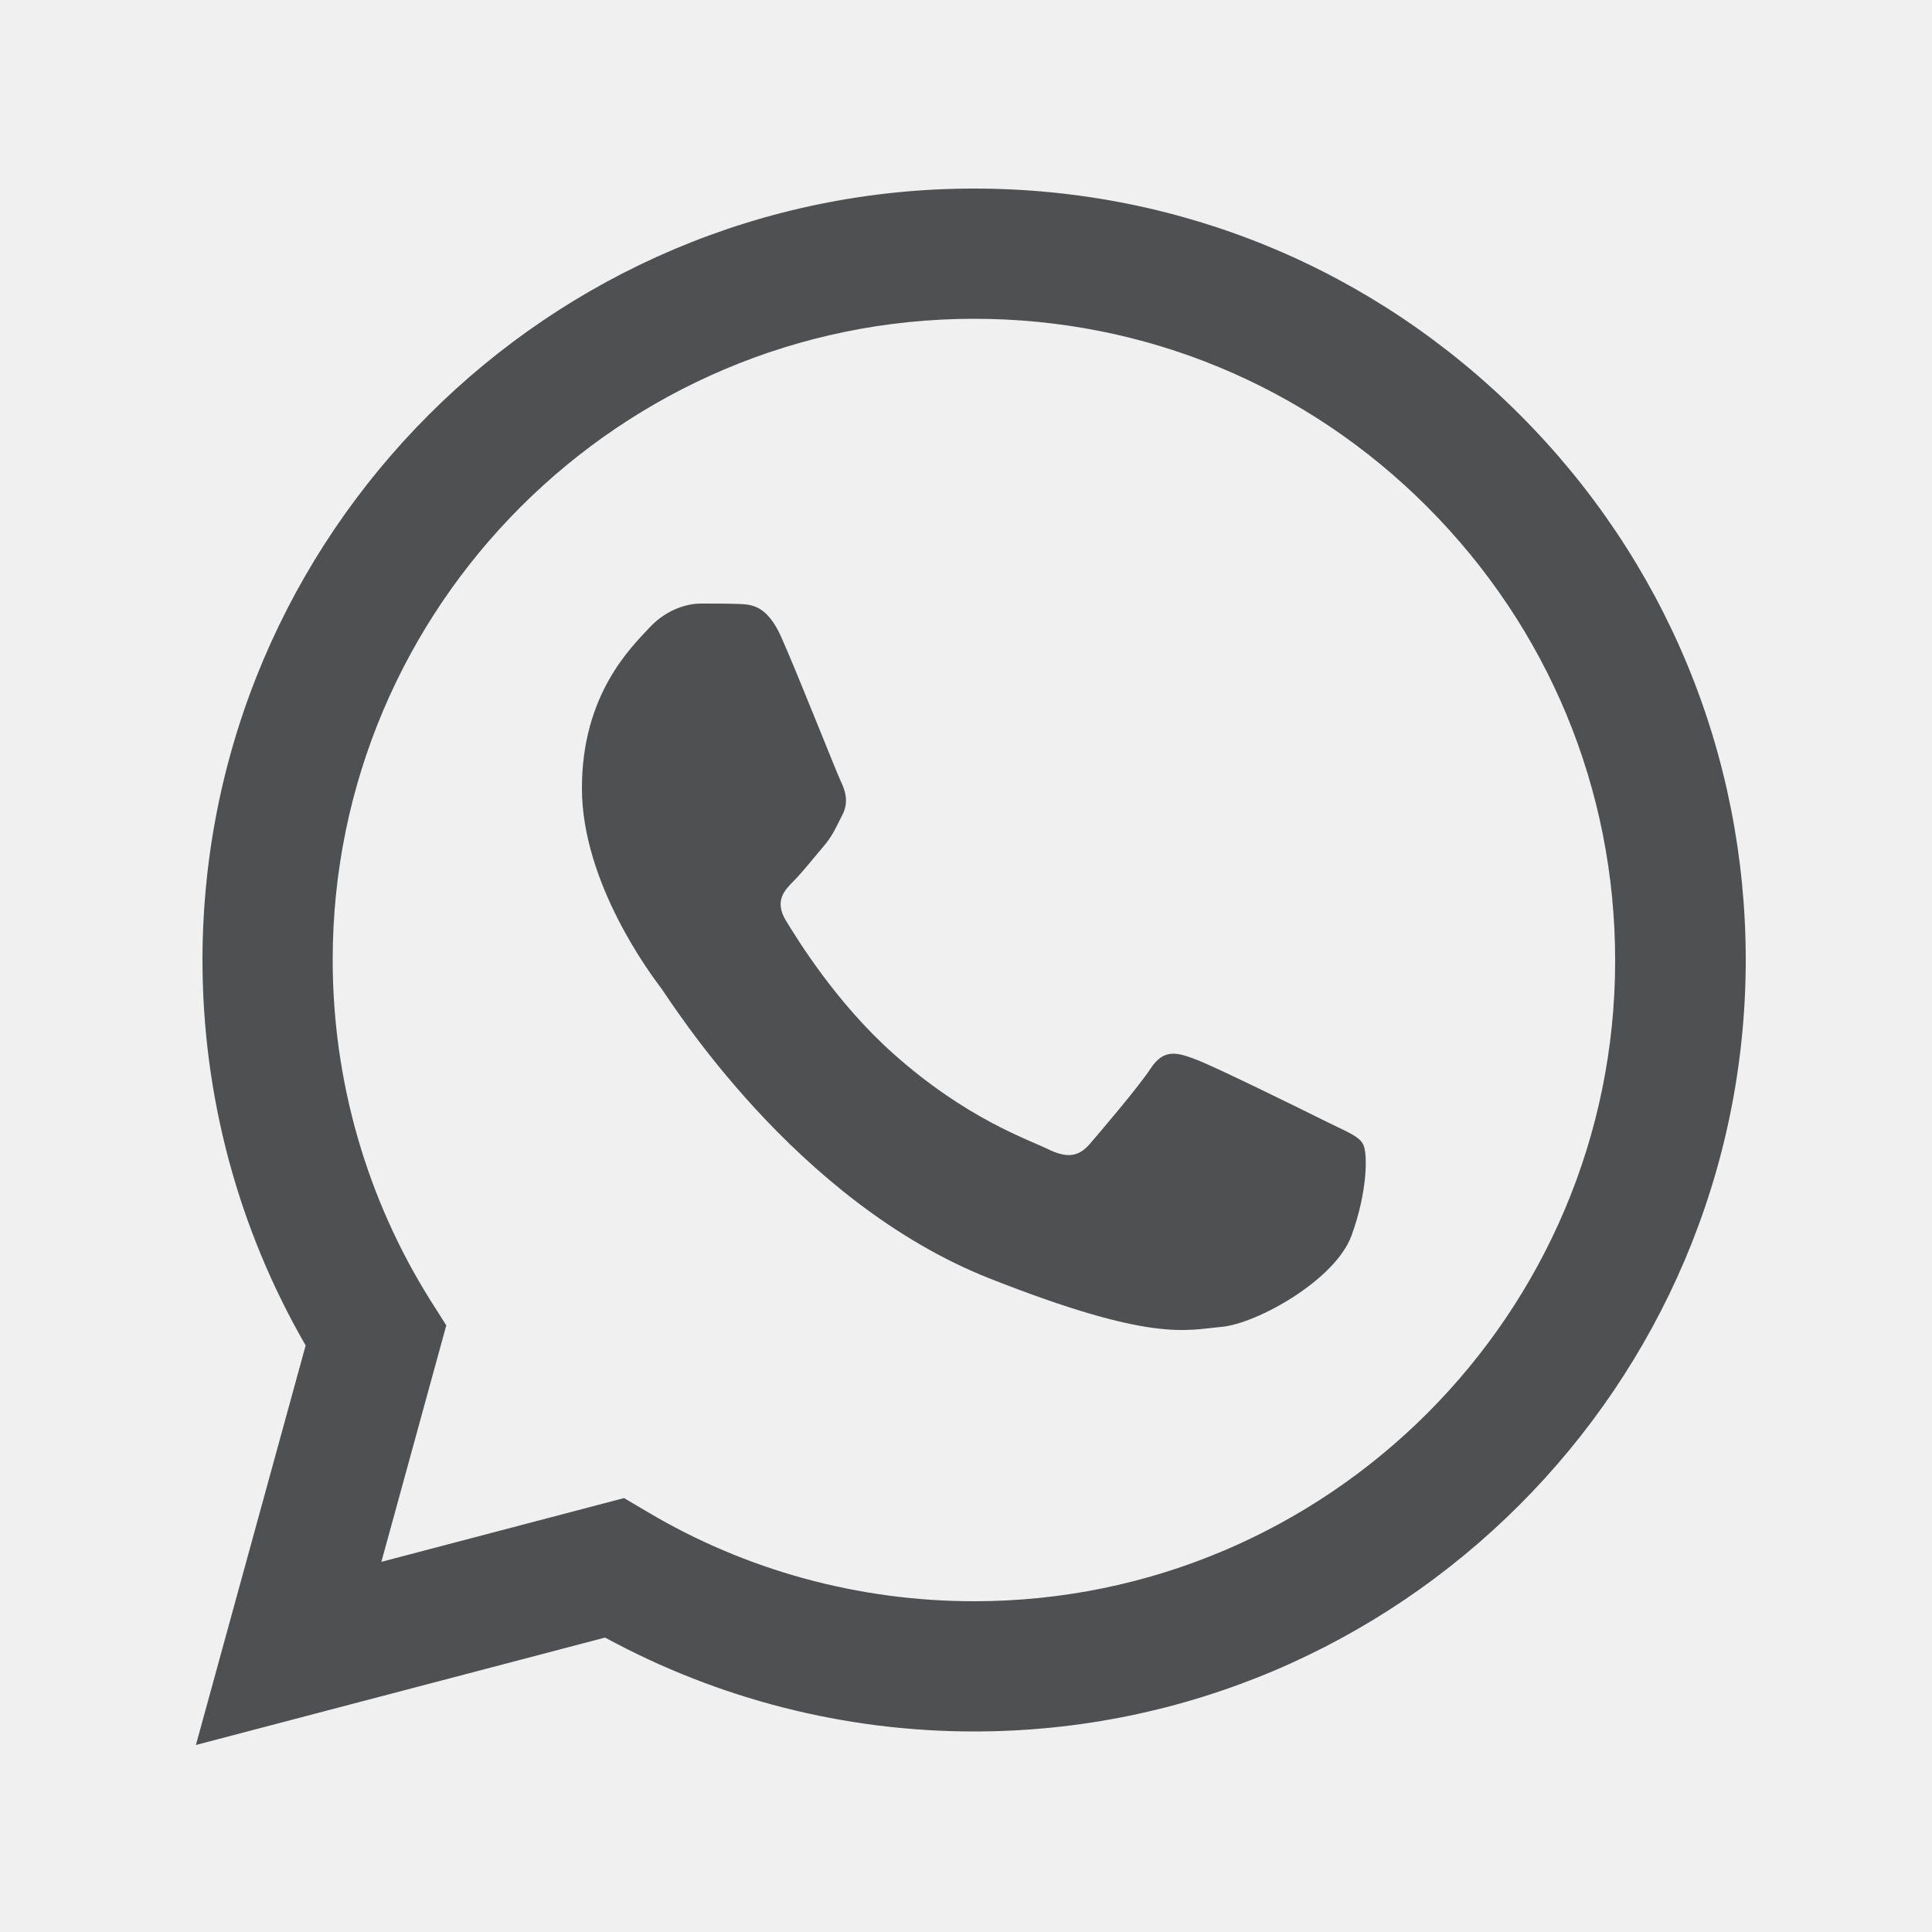
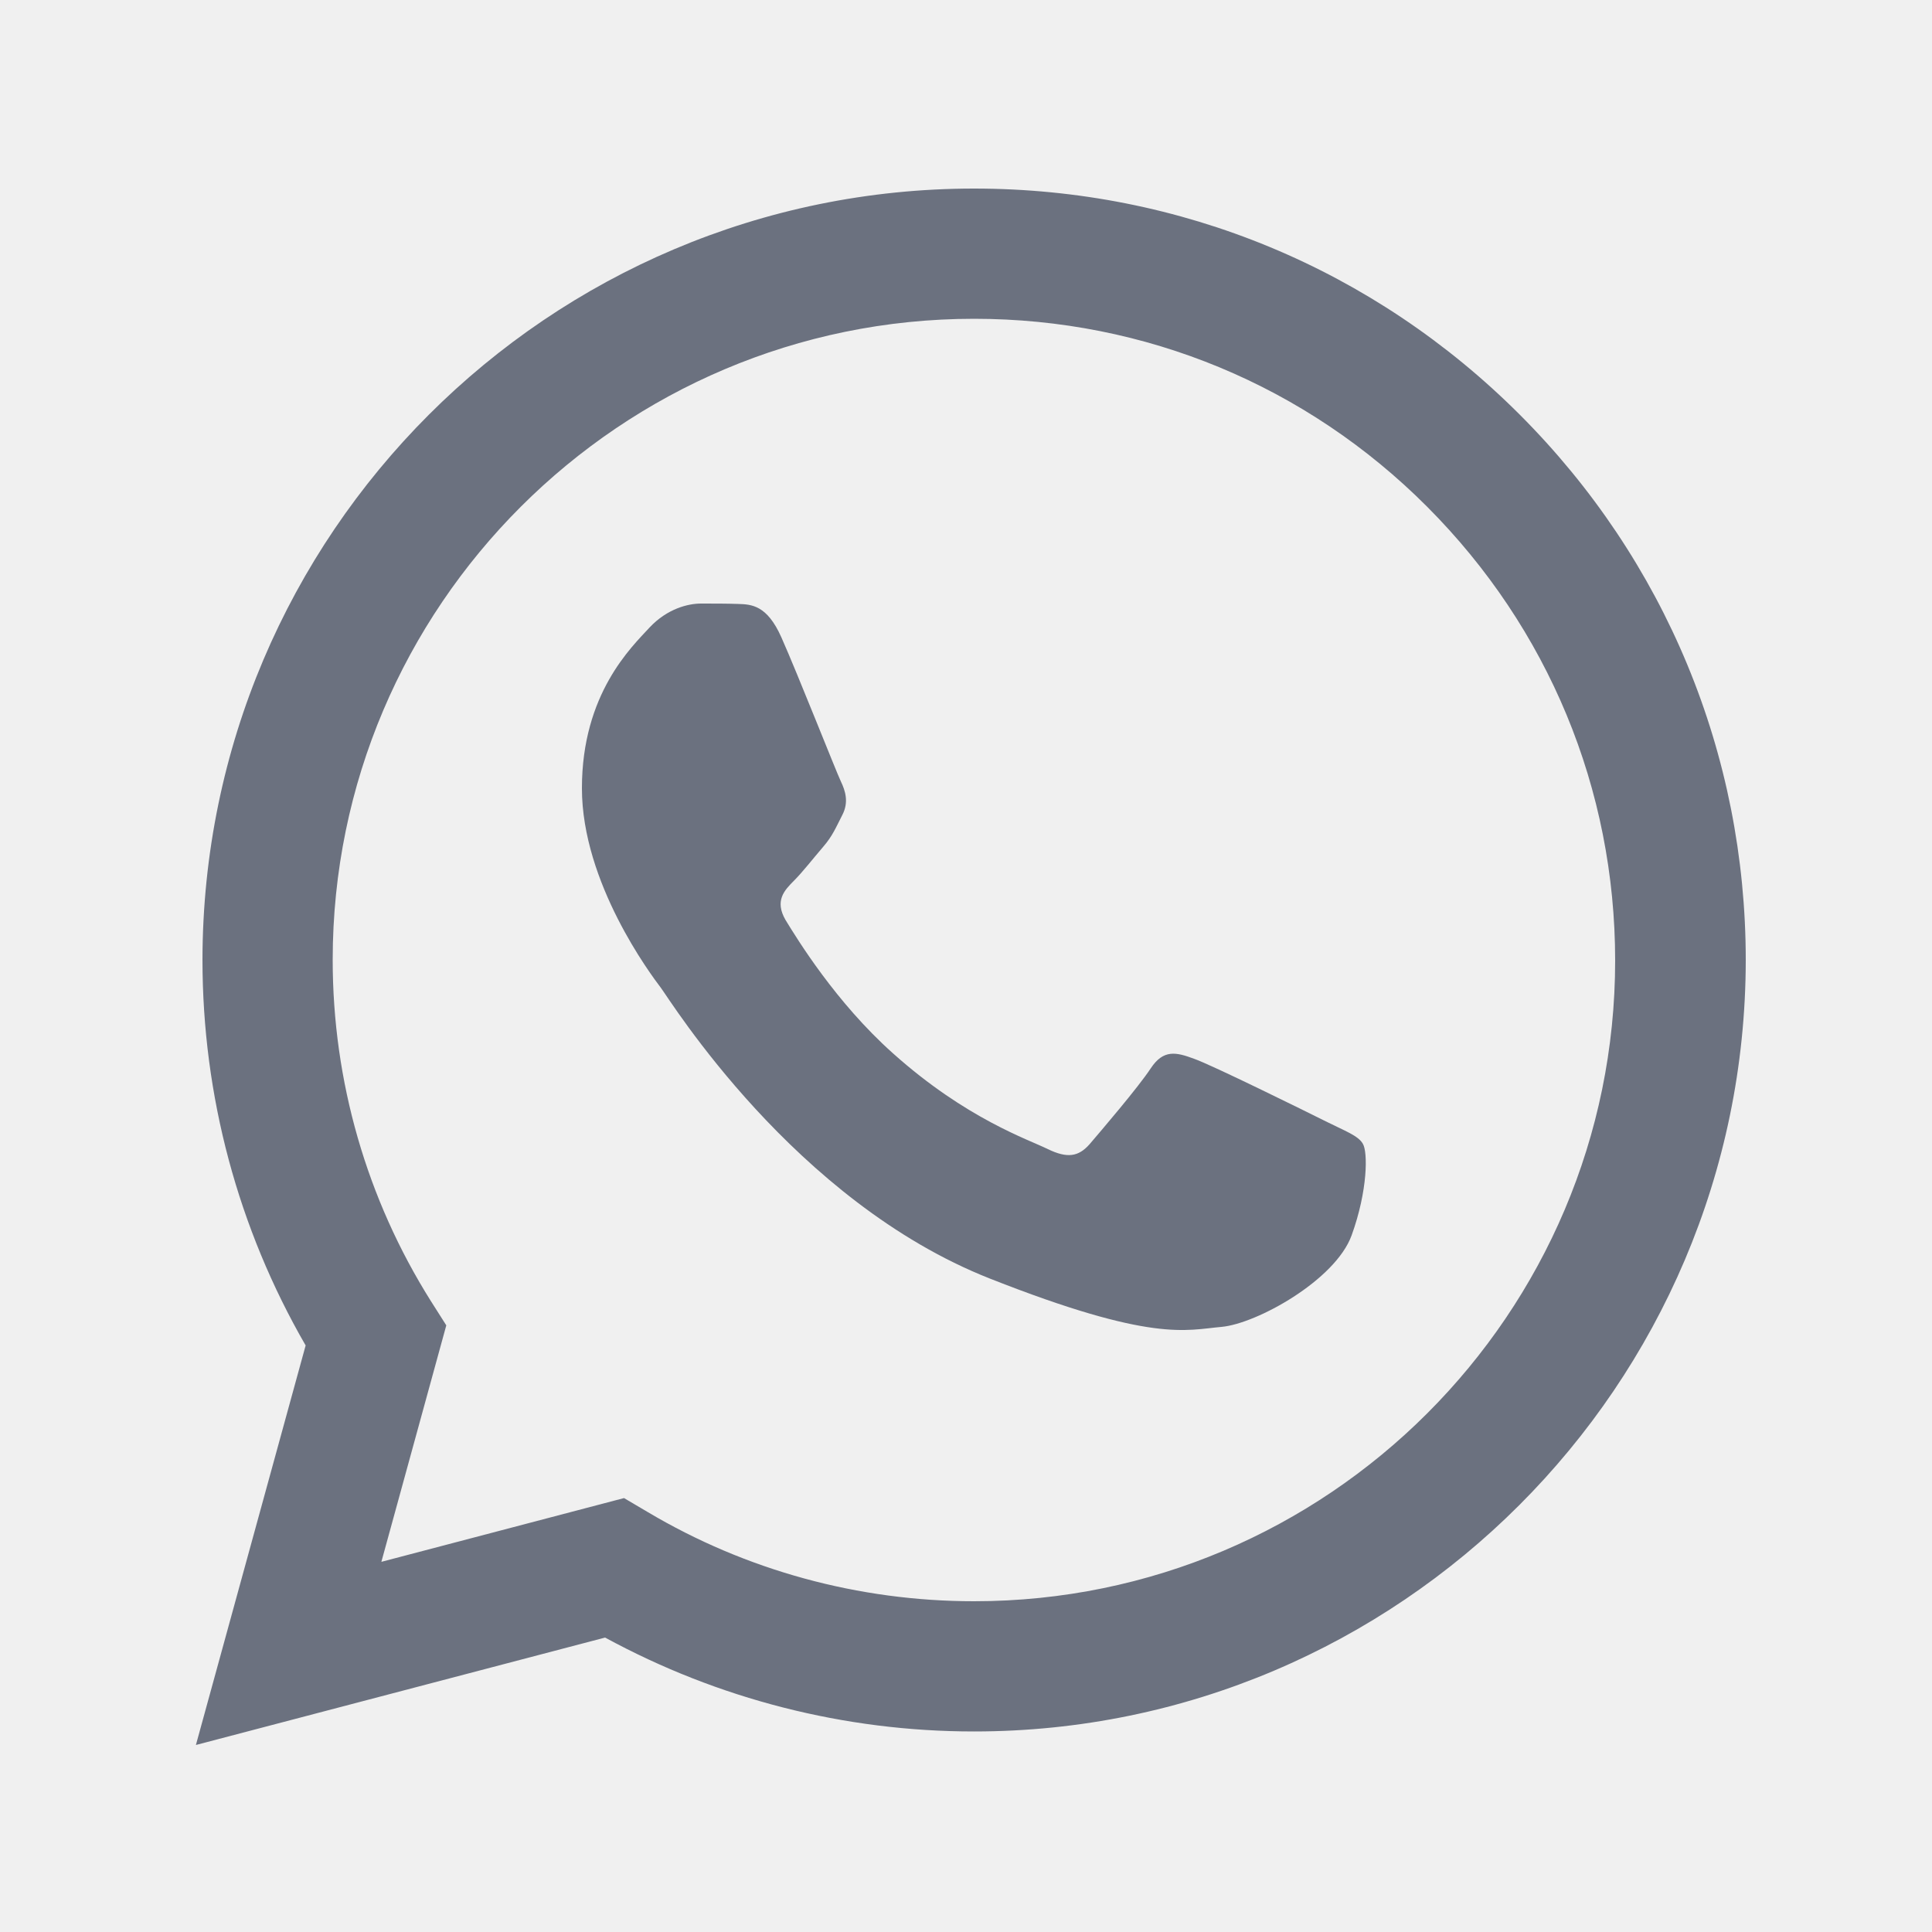
<svg xmlns="http://www.w3.org/2000/svg" version="1.1" id="Camada_1" x="0px" y="0px" viewBox="0 0 500 500" style="enable-background:new 0 0 500 500;" xml:space="preserve">
  <style type="text/css">
	.st0{display:none;fill:#FFFFFF;}
	.st1{display:none;}
	.st2{display:inline;fill:#FFFFFF;}
	.st3{display:none;fill:#E0E0E0;}
	.st4{display:inline;}
	.st5{fill:url(#SVGID_1_);}
- 	.st6{fill-rule:evenodd;clip-rule:evenodd;fill:#4F5052;}
- 	.st7{fill:#4F5052;}
+ 	.st6{fill-rule:evenodd;clip-rule:evenodd;fill:#6B717F;}
+ 	.st7{fill:#6B717F;}
</style>
  <path class="st0" d="M435.1,42H64.9c-12.7,0-23,10.3-23,23v370.2c0,12.7,10.3,23,23,23h199.3V296.9H210v-62.8h54.2v-46.3  c0-53.7,32.8-83,80.8-83c23,0,42.7,1.7,48.5,2.5v56.2h-33.3c-26.1,0-31.1,12.4-31.1,30.6v40.1h62.2l-8.1,62.8h-54.1v161h106  c12.7,0,22.9-10.3,22.9-23V64.9C458,52.2,447.8,42,435.1,42z" />
  <g class="st1">
    <path class="st2" d="M248,81.1c55,0,61.5,0.2,83.3,1.2c20.1,0.9,31,4.3,38.3,7.1c9.6,3.7,16.5,8.2,23.7,15.4s11.7,14.1,15.4,23.7   c2.8,7.3,6.2,18.2,7.1,38.3c1,21.7,1.2,28.2,1.2,83.3s-0.2,61.5-1.2,83.3c-0.9,20.1-4.3,31-7.1,38.3c-3.7,9.6-8.2,16.5-15.4,23.7   s-14.1,11.7-23.7,15.4c-7.3,2.8-18.2,6.2-38.3,7.1c-21.7,1-28.2,1.2-83.3,1.2s-61.5-0.2-83.3-1.2c-20.1-0.9-31-4.3-38.3-7.1   c-9.6-3.7-16.5-8.2-23.7-15.4S91,381.3,87.3,371.7c-2.8-7.3-6.2-18.2-7.1-38.3c-1-21.7-1.2-28.2-1.2-83.3s0.2-61.5,1.2-83.3   c0.9-20.1,4.3-31,7.1-38.3c3.7-9.6,8.2-16.5,15.4-23.7s14.1-11.7,23.7-15.4c7.3-2.8,18.2-6.2,38.3-7.1   C186.5,81.3,193,81.1,248,81.1 M248,43.9c-56,0-63,0.2-85,1.2c-21.9,1-36.9,4.5-50,9.6C99.5,60,88,67.1,76.5,78.5   S58,101.5,52.8,115c-5.1,13.1-8.6,28.1-9.6,50c-1,22-1.2,29-1.2,85s0.2,63,1.2,85c1,21.9,4.5,36.9,9.6,50   c5.3,13.5,12.3,25,23.8,36.5C88,432.9,99.5,440,113,445.2c13.1,5.1,28.1,8.6,50,9.6c22,1,29,1.2,85,1.2s63-0.2,85-1.2   c21.9-1,36.9-4.5,50-9.6c13.6-5.3,25-12.3,36.5-23.8C431,410,438,398.5,443.3,385c5.1-13.1,8.6-28.1,9.6-50c1-22,1.2-29,1.2-85   s-0.2-63-1.2-85c-1-21.9-4.5-36.9-9.6-50c-5.3-13.6-12.3-25-23.8-36.5C408,67.1,396.6,60,383,54.8c-13.1-5.1-28.1-8.6-50-9.6   C311,44.2,304,43.9,248,43.9z M248,144.2c-58.4,0-105.8,47.4-105.8,105.8S189.6,355.8,248,355.8S353.8,308.4,353.8,250   S306.5,144.2,248,144.2z M248,318.7c-37.9,0-68.7-30.8-68.7-68.7s30.8-68.7,68.7-68.7s68.7,30.8,68.7,68.7S286,318.7,248,318.7z    M382.7,140c0,13.7-11.1,24.7-24.7,24.7c-13.7,0-24.7-11.1-24.7-24.7s11.1-24.7,24.7-24.7C371.7,115.3,382.7,126.3,382.7,140z" />
  </g>
  <path class="st3" d="M395,107.9c-38.1-38.2-88.9-59.2-142.9-59.2c-111.3,0-201.9,90.6-202,201.9c0,35.6,9.3,70.3,27,101L48.4,456.2  l107.1-28.1c29.5,16.1,62.7,24.6,96.5,24.6h0.1l0,0c111.3,0,201.9-90.6,202-201.9C454.1,196.8,433.1,146.1,395,107.9L395,107.9z   M252.1,418.6L252.1,418.6c-30.2,0-59.7-8.1-85.5-23.4l-6.1-3.6L97,408.3l17-61.9l-4-6.3c-16.8-26.7-25.7-57.6-25.7-89.3  c0-92.5,75.3-167.8,168-167.8c44.8,0,87,17.5,118.7,49.2s49.1,73.9,49.1,118.7C419.9,343.3,344.6,418.6,252.1,418.6z" />
  <g class="st1">
    <g class="st4">
-       <linearGradient id="SVGID_1_" gradientUnits="userSpaceOnUse" x1="123.559" y1="216.368" x2="123.559" y2="25.806" gradientTransform="matrix(2.0408 0 0 2.0408 -0.9602 3.0356)">
+       <linearGradient id="SVGID_1_" gradientUnits="userSpaceOnUse" x1="123.559" y1="283.632" x2="123.559" y2="474.194" gradientTransform="matrix(2.0408 0 0 -2.0408 -0.9602 1023.436)">
        <stop offset="0" style="stop-color:#20B038" />
        <stop offset="1" style="stop-color:#60D66A" />
      </linearGradient>
      <path class="st5" d="M388.4,112.3C352,75.8,303.6,55.8,252,55.7c-106.2,0-192.7,86.4-192.8,192.7c0,34,8.9,67.1,25.7,96.3    l-27.3,99.9l0,0l102.2-26.8c28.2,15.3,59.9,23.4,92.1,23.5h0.1c106.2,0,192.7-86.4,192.8-192.7    C444.8,197.1,424.8,148.7,388.4,112.3z" />
    </g>
  </g>
  <path class="st6" d="M202.2,164.9c-3.7-8.3-7.7-8.5-11.2-8.6c-2.9-0.1-6.2-0.1-9.6-0.1c-3.3,0-8.7,1.3-13.3,6.2  c-4.6,5-17.5,17.1-17.5,41.6s17.9,48.3,20.4,51.6c2.5,3.3,34.5,55.3,85.2,75.3c42.1,16.6,50.7,13.3,59.9,12.5  c9.1-0.8,29.5-12.1,33.7-23.7s4.2-21.6,2.9-23.7c-1.2-2.1-4.6-3.3-9.6-5.8S313.6,275.6,309,274c-4.6-1.7-7.9-2.5-11.2,2.5  c-3.3,5-12.9,16.2-15.8,19.6c-2.9,3.3-5.8,3.7-10.8,1.3c-5-2.5-21.1-7.8-40.1-24.8c-14.8-13.2-24.8-29.6-27.8-34.5  c-2.9-5-0.3-7.7,2.2-10.2c2.2-2.2,5-5.8,7.5-8.7s3.3-5,5-8.3s0.8-6.2-0.4-8.7S206.6,174.8,202.2,164.9L202.2,164.9z" />
  <path class="st7" d="M393.3,107.3c-37.7-37.7-87.8-58.5-141.2-58.5C142,48.8,52.5,138.3,52.4,248.4c0,35.2,9.2,69.5,26.7,99.8  L50.7,451.6l105.9-27.8c29.2,15.9,62,24.3,95.4,24.3h0.1l0,0c110,0,199.6-89.6,199.7-199.6C451.8,195.2,431,145,393.3,107.3  L393.3,107.3z M252.1,414.4L252.1,414.4c-29.9,0-59.1-8-84.5-23.1l-6.1-3.6l-62.8,16.5l16.8-61.2l-4-6.3  c-16.6-26.4-25.4-56.9-25.4-88.3c0-91.5,74.5-165.9,166-165.9c44.3,0,86,17.3,117.3,48.7s48.6,73,48.6,117.4  C418,340,343.6,414.4,252.1,414.4z" />
</svg>
